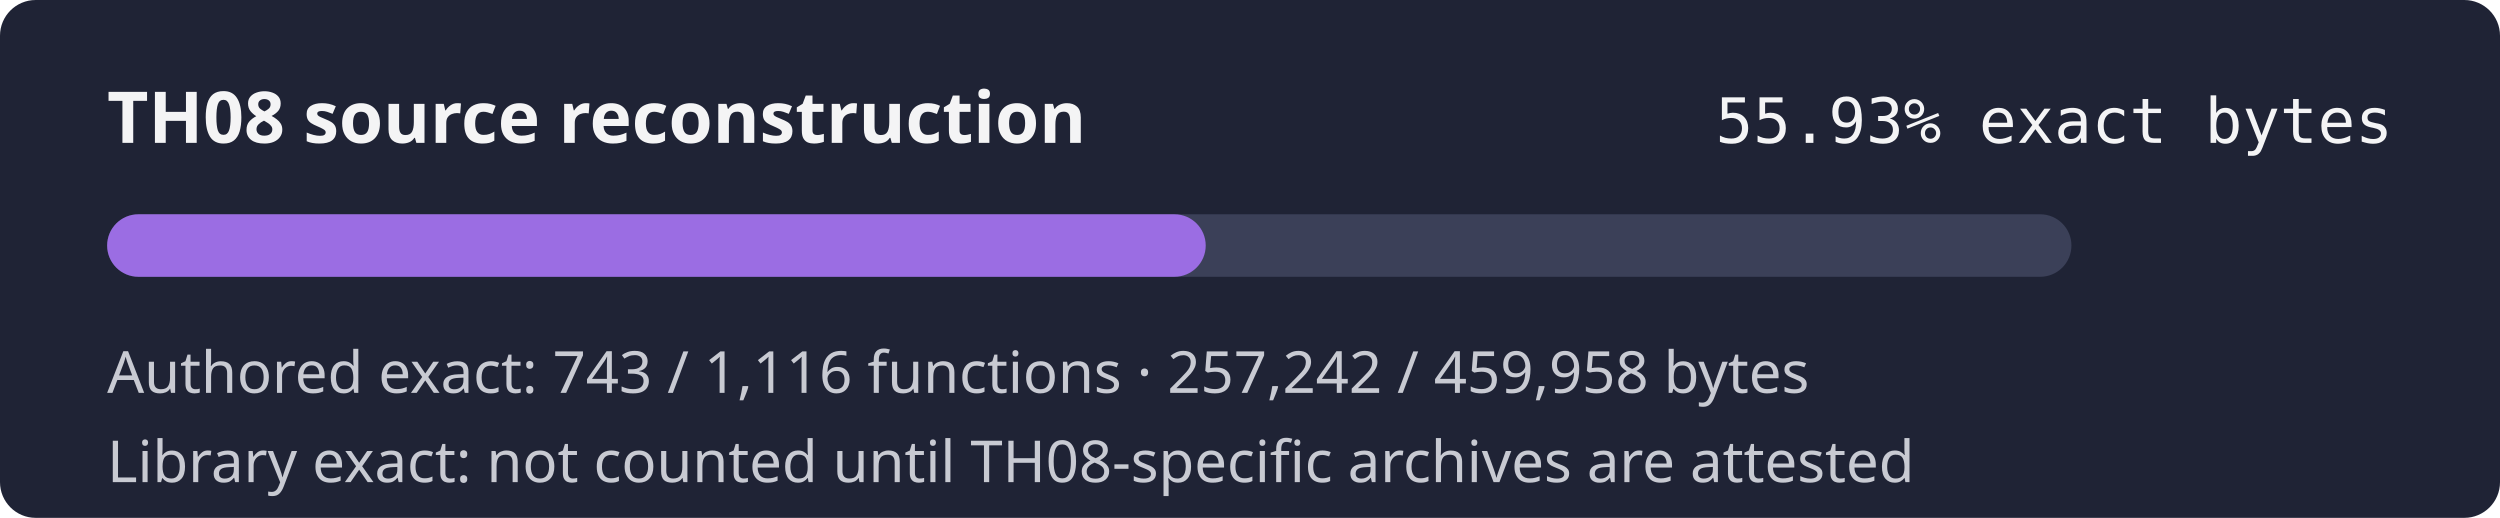
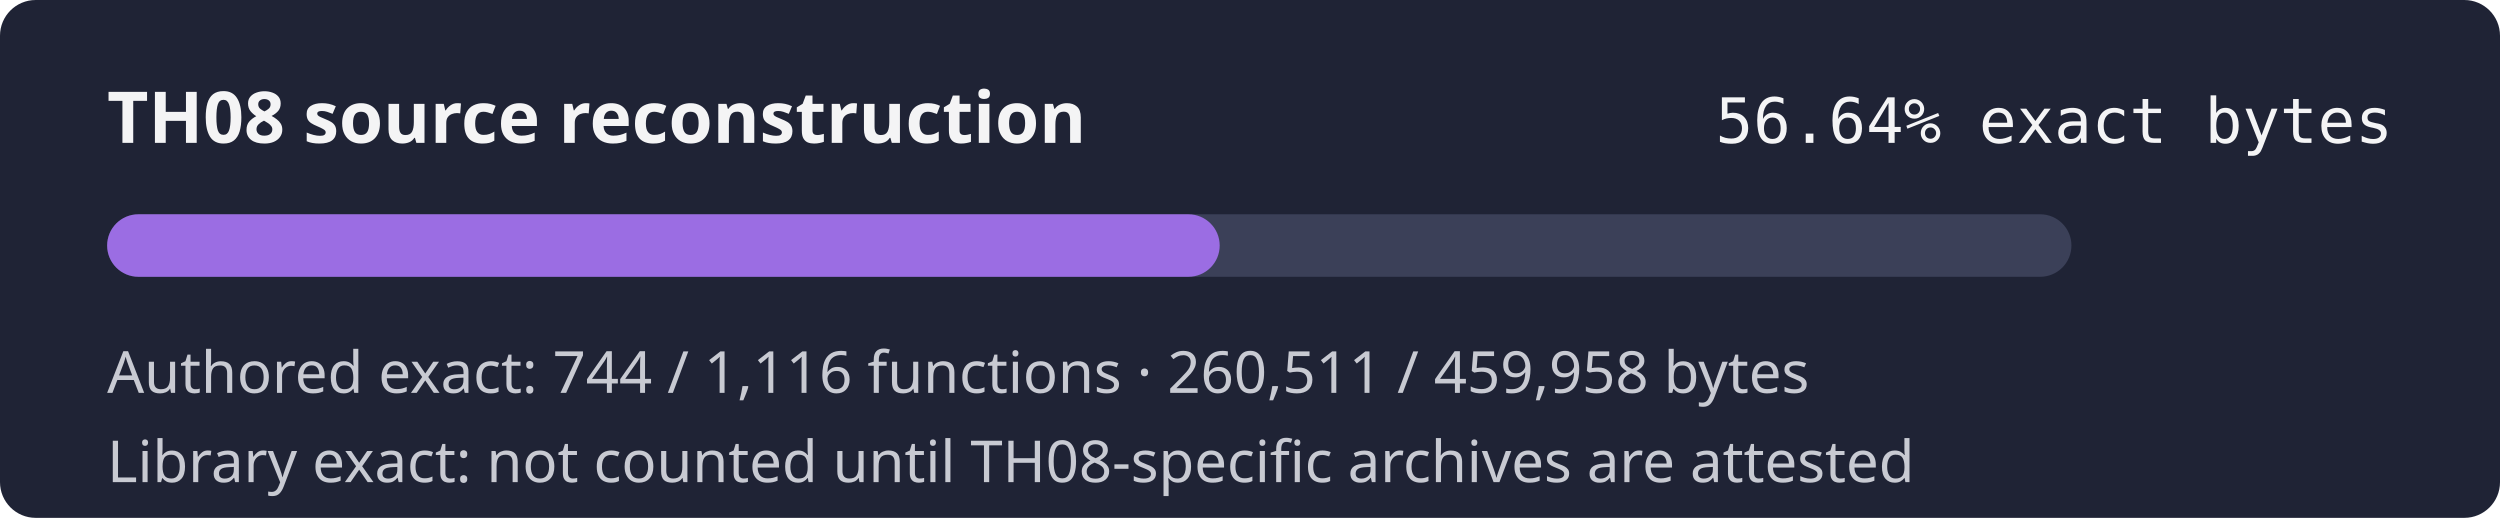
- <svg xmlns="http://www.w3.org/2000/svg" width="560" height="116" role="img" aria-label="TH08 reconstruction progress 55.93% exact authored bytes">
+ <svg xmlns="http://www.w3.org/2000/svg" width="560" height="116" role="img" aria-label="TH08 reconstruction progress 56.64% exact authored bytes">
  <rect width="560" height="116" rx="8" fill="#1f2335" />
  <text x="24" y="32" fill="#f4f4f5" font-family="sans-serif" font-size="16" font-weight="600">TH08 source reconstruction</text>
-   <text x="536" y="32" fill="#f4f4f5" text-anchor="end" font-family="monospace" font-size="14">55.93% exact bytes</text>
+   <text x="536" y="32" fill="#f4f4f5" text-anchor="end" font-family="monospace" font-size="14">56.64% exact bytes</text>
  <rect x="24" y="48" width="440" height="14" rx="7" fill="#3b4058" />
-   <rect x="24" y="48" width="246.08" height="14" rx="7" fill="#9b6de3" />
-   <text x="24" y="88" fill="#c8cad2" font-family="sans-serif" font-size="13">Authored exact: 743 / 1,116 functions · 257,242 / 459,958 bytes</text>
+   <rect x="24" y="48" width="249.21" height="14" rx="7" fill="#9b6de3" />
+   <text x="24" y="88" fill="#c8cad2" font-family="sans-serif" font-size="13">Authored exact: 744 / 1,116 functions · 260,511 / 459,958 bytes</text>
  <text x="24" y="108" fill="#c8cad2" font-family="sans-serif" font-size="13">Library exact: not counted until TH08-specific archives are attested</text>
</svg>
